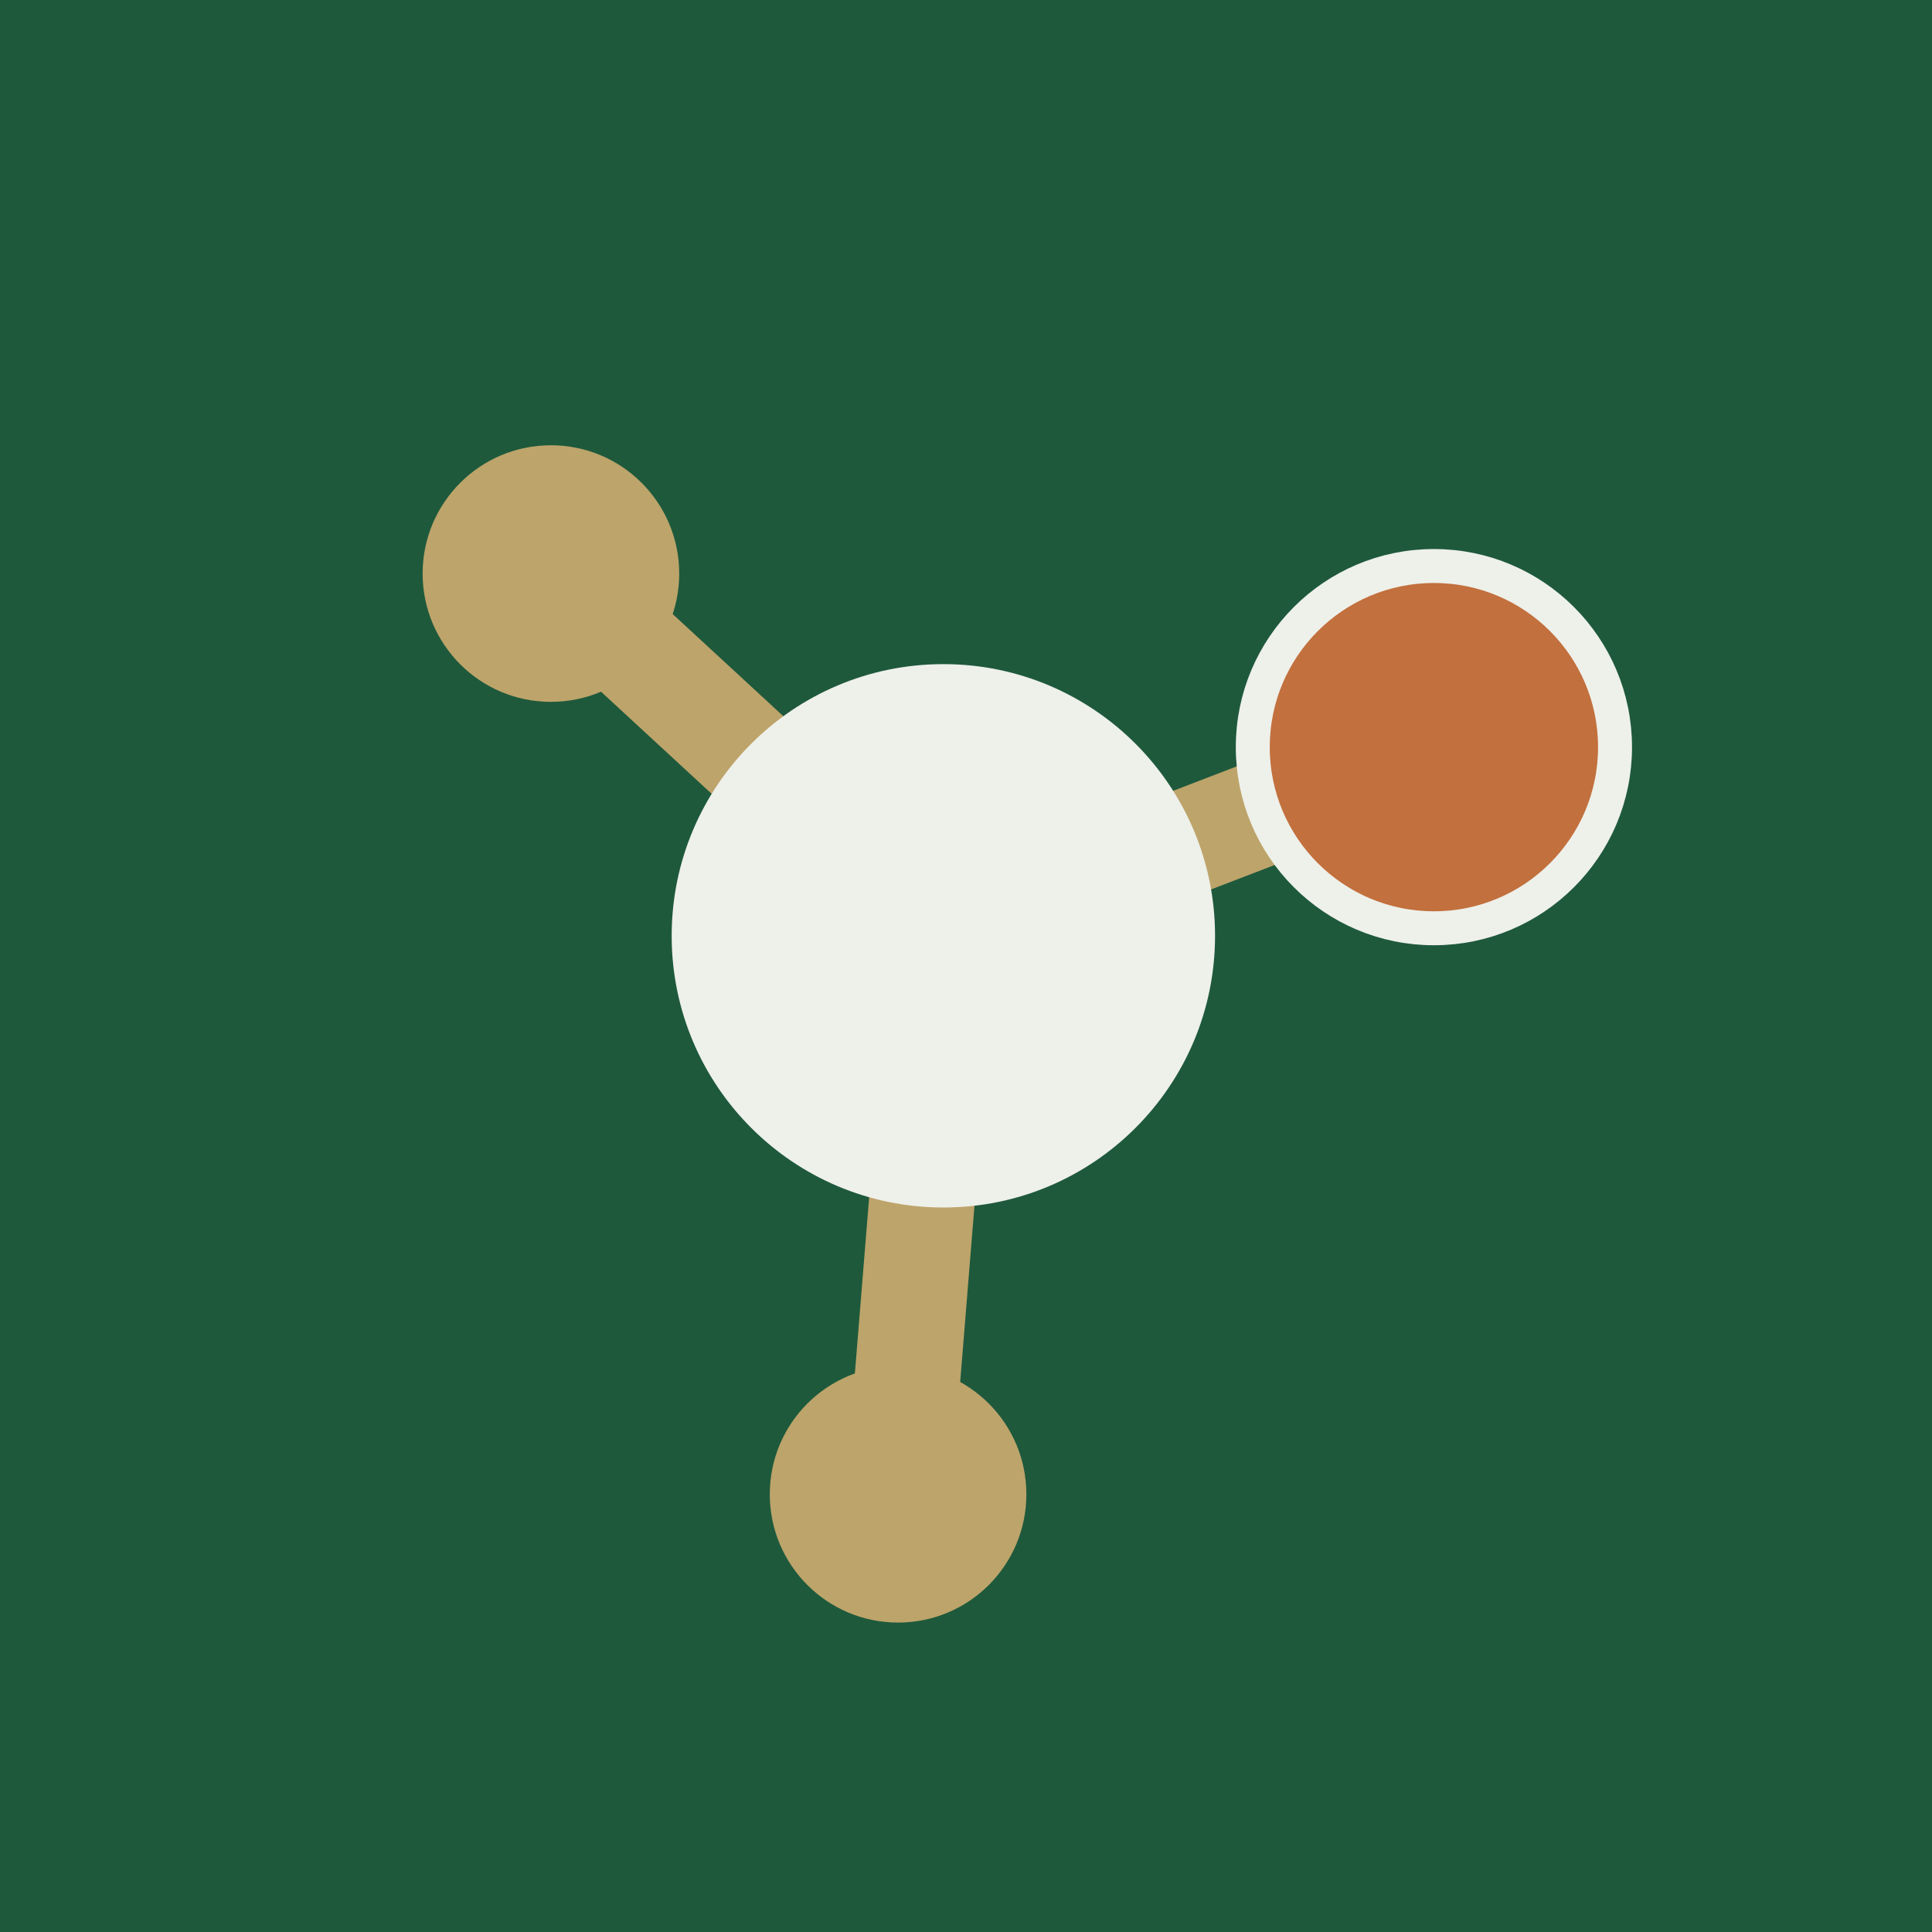
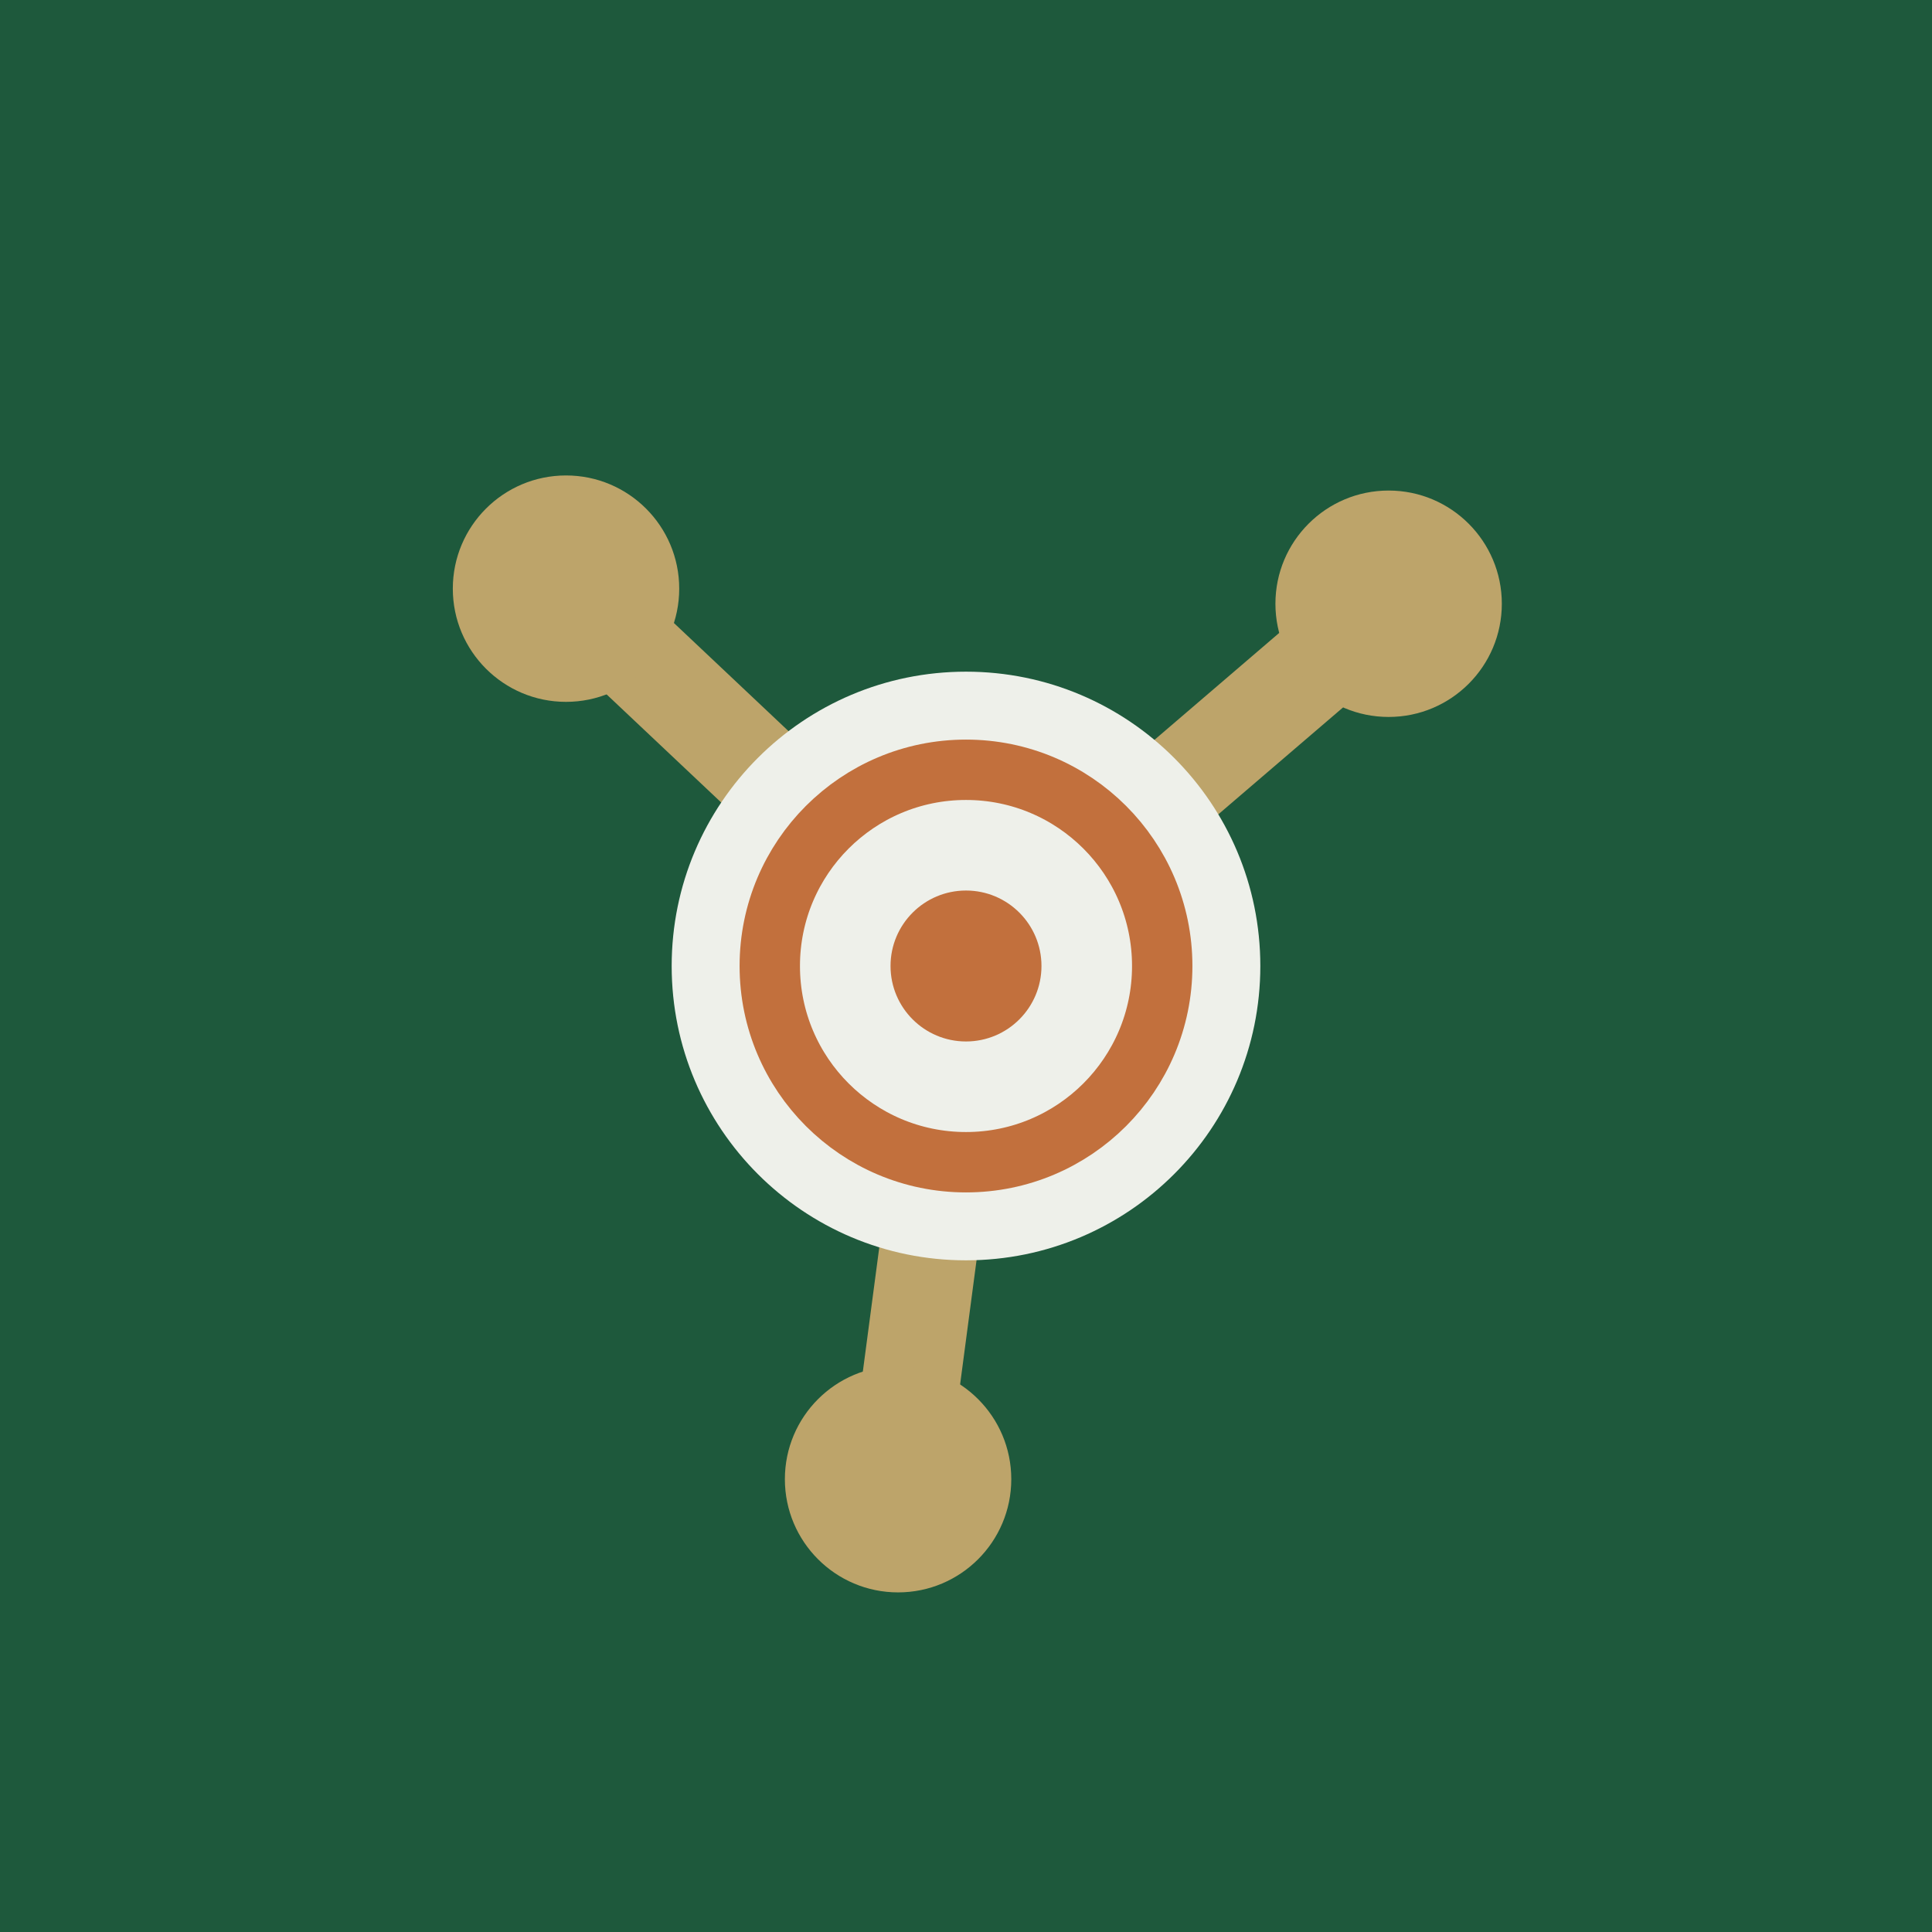
<svg xmlns="http://www.w3.org/2000/svg" viewBox="0 0 512 512" width="512" height="512">
  <rect width="512" height="512" fill="#1E593C" />
-   <g stroke="#BDA46A" stroke-width="28" stroke-linecap="round">
-     <line x1="250" y1="248" x2="146" y2="152" />
-     <line x1="250" y1="248" x2="380" y2="198" />
-     <line x1="250" y1="248" x2="238" y2="396" />
+   <g stroke="#BDA46A" stroke-width="26" stroke-linecap="round">
+     <line x1="256" y1="256" x2="150" y2="156" />
+     <line x1="256" y1="256" x2="368" y2="160" />
+     <line x1="256" y1="256" x2="238" y2="392" />
  </g>
-   <circle cx="146" cy="152" r="34" fill="#BDA46A" />
-   <circle cx="238" cy="396" r="34" fill="#BDA46A" />
-   <circle cx="380" cy="198" r="48" fill="#C2703D" />
-   <circle cx="380" cy="198" r="48" fill="none" stroke="#EEF0EA" stroke-width="9" />
-   <circle cx="250" cy="248" r="72" fill="#EEF0EA" />
+   <circle cx="150" cy="156" r="30" fill="#BDA46A" />
+   <circle cx="368" cy="160" r="30" fill="#BDA46A" />
+   <circle cx="238" cy="392" r="30" fill="#BDA46A" />
+   <circle cx="256" cy="256" r="78" fill="#EEF0EA" />
+   <circle cx="256" cy="256" r="52" fill="none" stroke="#C2703D" stroke-width="16" />
+   <circle cx="256" cy="256" r="20" fill="#C2703D" />
</svg>
